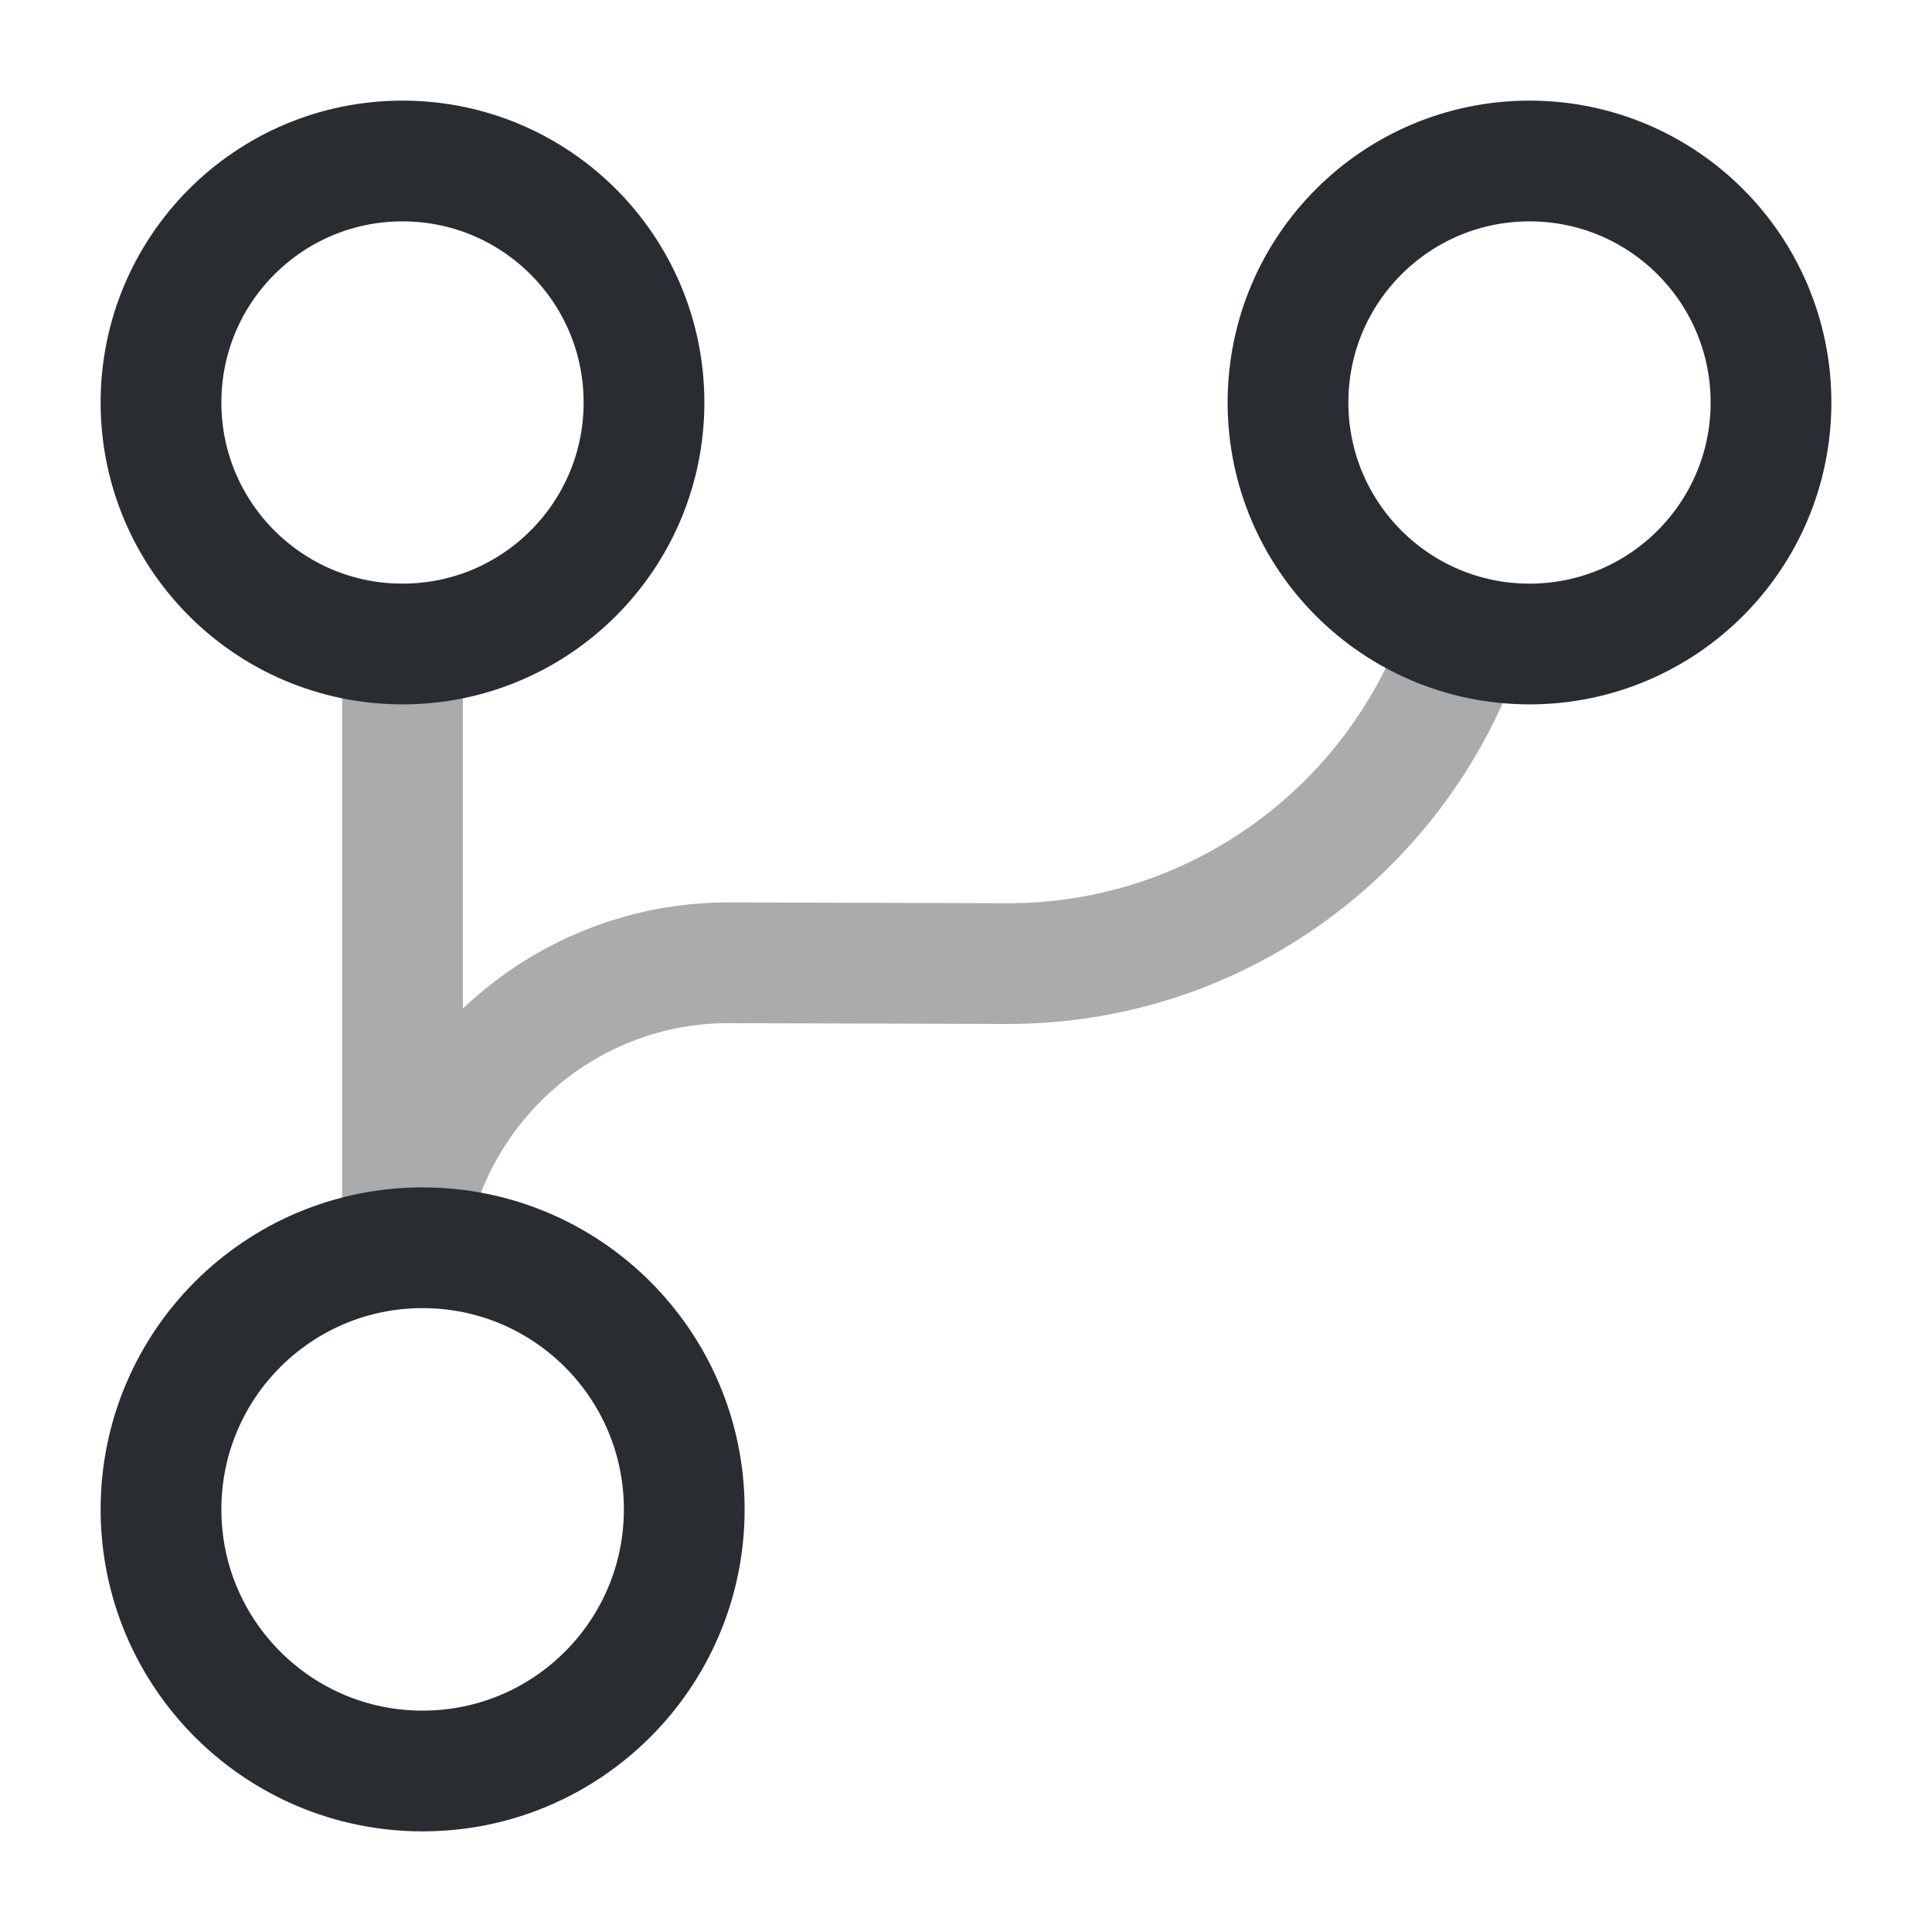
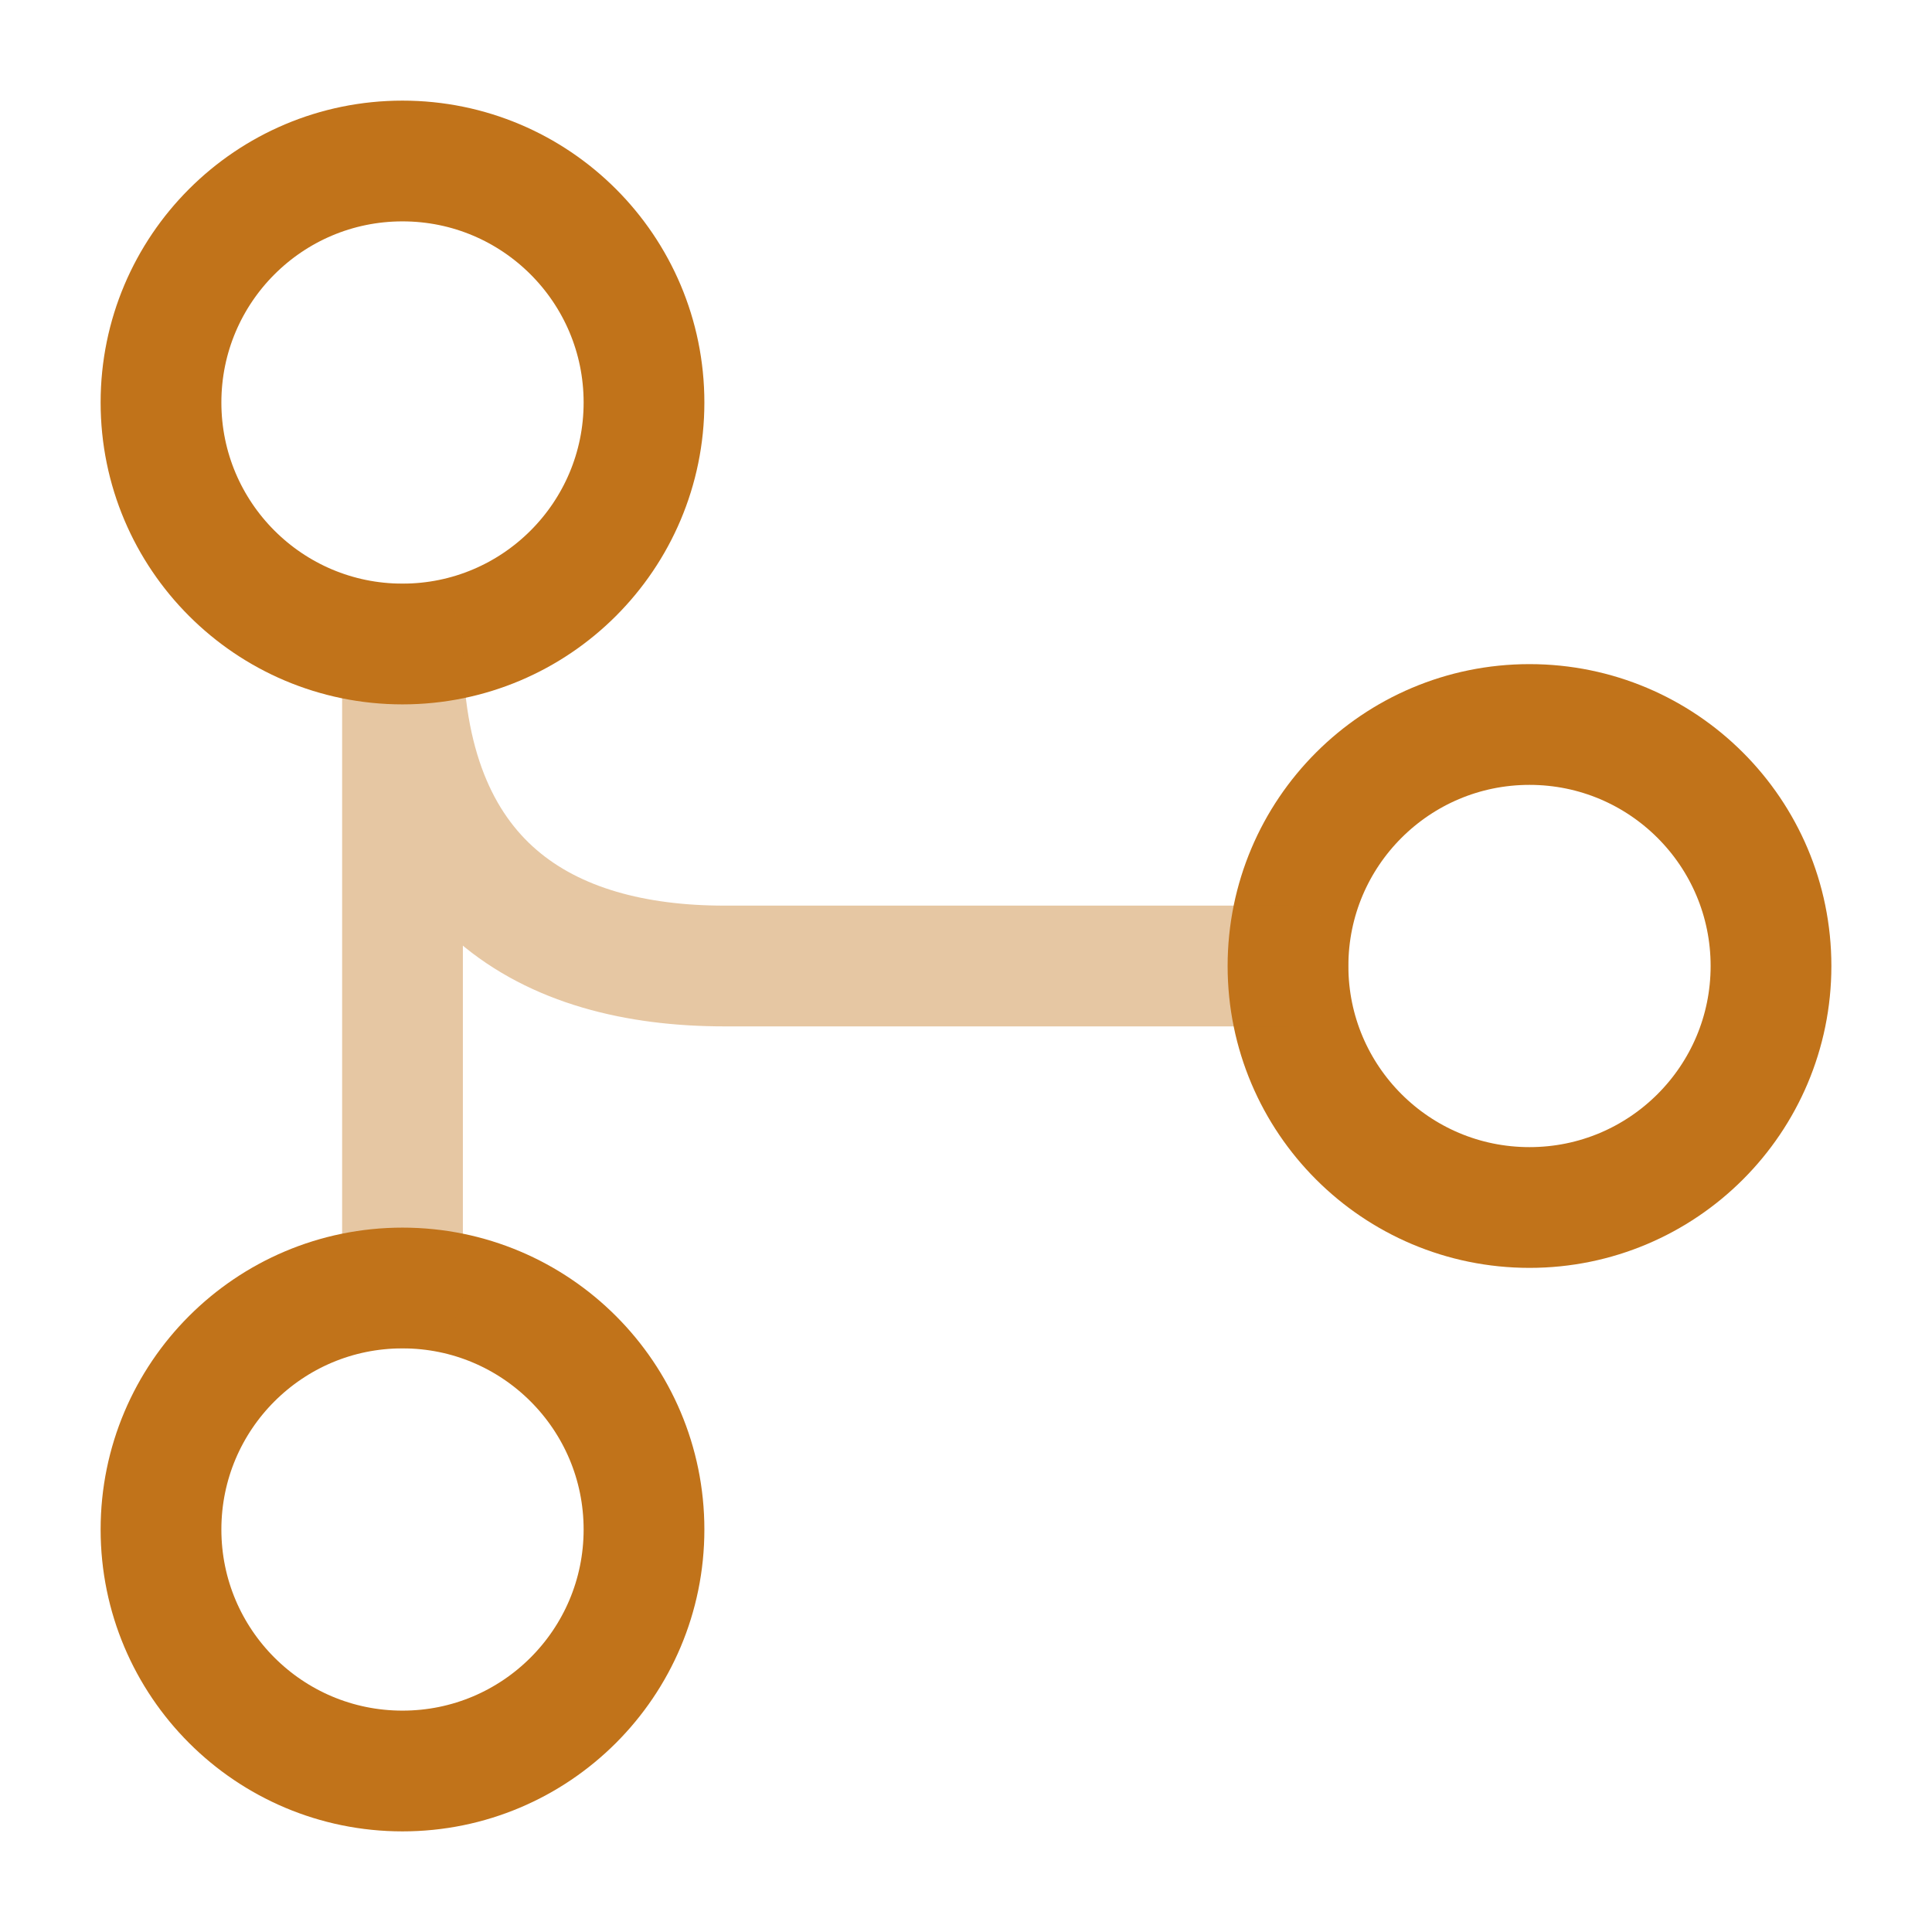
- <svg xmlns="http://www.w3.org/2000/svg" width="800px" height="800px" viewBox="0 0 24 24" fill="none">
-   <path d="M5.25 22C7.045 22 8.5 20.545 8.5 18.75C8.5 16.955 7.045 15.5 5.25 15.5C3.455 15.5 2 16.955 2 18.75C2 20.545 3.455 22 5.25 22Z" stroke="#292D32" stroke-width="1.5" stroke-linecap="round" stroke-linejoin="round" />
-   <path d="M5 8C6.657 8 8 6.657 8 5C8 3.343 6.657 2 5 2C3.343 2 2 3.343 2 5C2 6.657 3.343 8 5 8Z" stroke="#292D32" stroke-width="1.5" stroke-linecap="round" stroke-linejoin="round" />
-   <path d="M19 8C20.657 8 22 6.657 22 5C22 3.343 20.657 2 19 2C17.343 2 16 3.343 16 5C16 6.657 17.343 8 19 8Z" stroke="#292D32" stroke-width="1.5" stroke-linecap="round" stroke-linejoin="round" />
-   <g opacity="0.4">
-     <path d="M5 15V8" stroke="#292D32" stroke-width="1.5" stroke-linecap="round" stroke-linejoin="round" />
-     <path d="M5.129 15C5.579 13.25 7.179 11.95 9.069 11.96L12.499 11.97C15.119 11.98 17.349 10.3 18.169 7.96" stroke="#292D32" stroke-width="1.5" stroke-linecap="round" stroke-linejoin="round" />
+ <svg xmlns="http://www.w3.org/2000/svg" width="800px" height="800px" viewBox="0 0 24 24" fill="none" stroke="#c1731a">
+   <g id="SVGRepo_bgCarrier" stroke-width="0" />
+   <g id="SVGRepo_tracerCarrier" stroke-linecap="round" stroke-linejoin="round" />
+   <g id="SVGRepo_iconCarrier">
+     <path d="M5 8C6.657 8 8 6.657 8 5C8 3.343 6.657 2 5 2C3.343 2 2 3.343 2 5C2 6.657 3.343 8 5 8Z" stroke="#c1731a" stroke-width="1.5" stroke-linecap="round" stroke-linejoin="round" />
+     <path d="M19 15C20.657 15 22 13.657 22 12C22 10.343 20.657 9 19 9C17.343 9 16 10.343 16 12C16 13.657 17.343 15 19 15Z" stroke="#c1731a" stroke-width="1.5" stroke-linecap="round" stroke-linejoin="round" />
+     <path d="M5 22C6.657 22 8 20.657 8 19C8 17.343 6.657 16 5 16C3.343 16 2 17.343 2 19C2 20.657 3.343 22 5 22Z" stroke="#c1731a" stroke-width="1.5" stroke-linecap="round" stroke-linejoin="round" />
+     <path opacity="0.4" d="M16 12H9C6.8 12 5 11 5 8V16" stroke="#c1731a" stroke-width="1.5" stroke-linecap="round" stroke-linejoin="round" />
  </g>
</svg>
